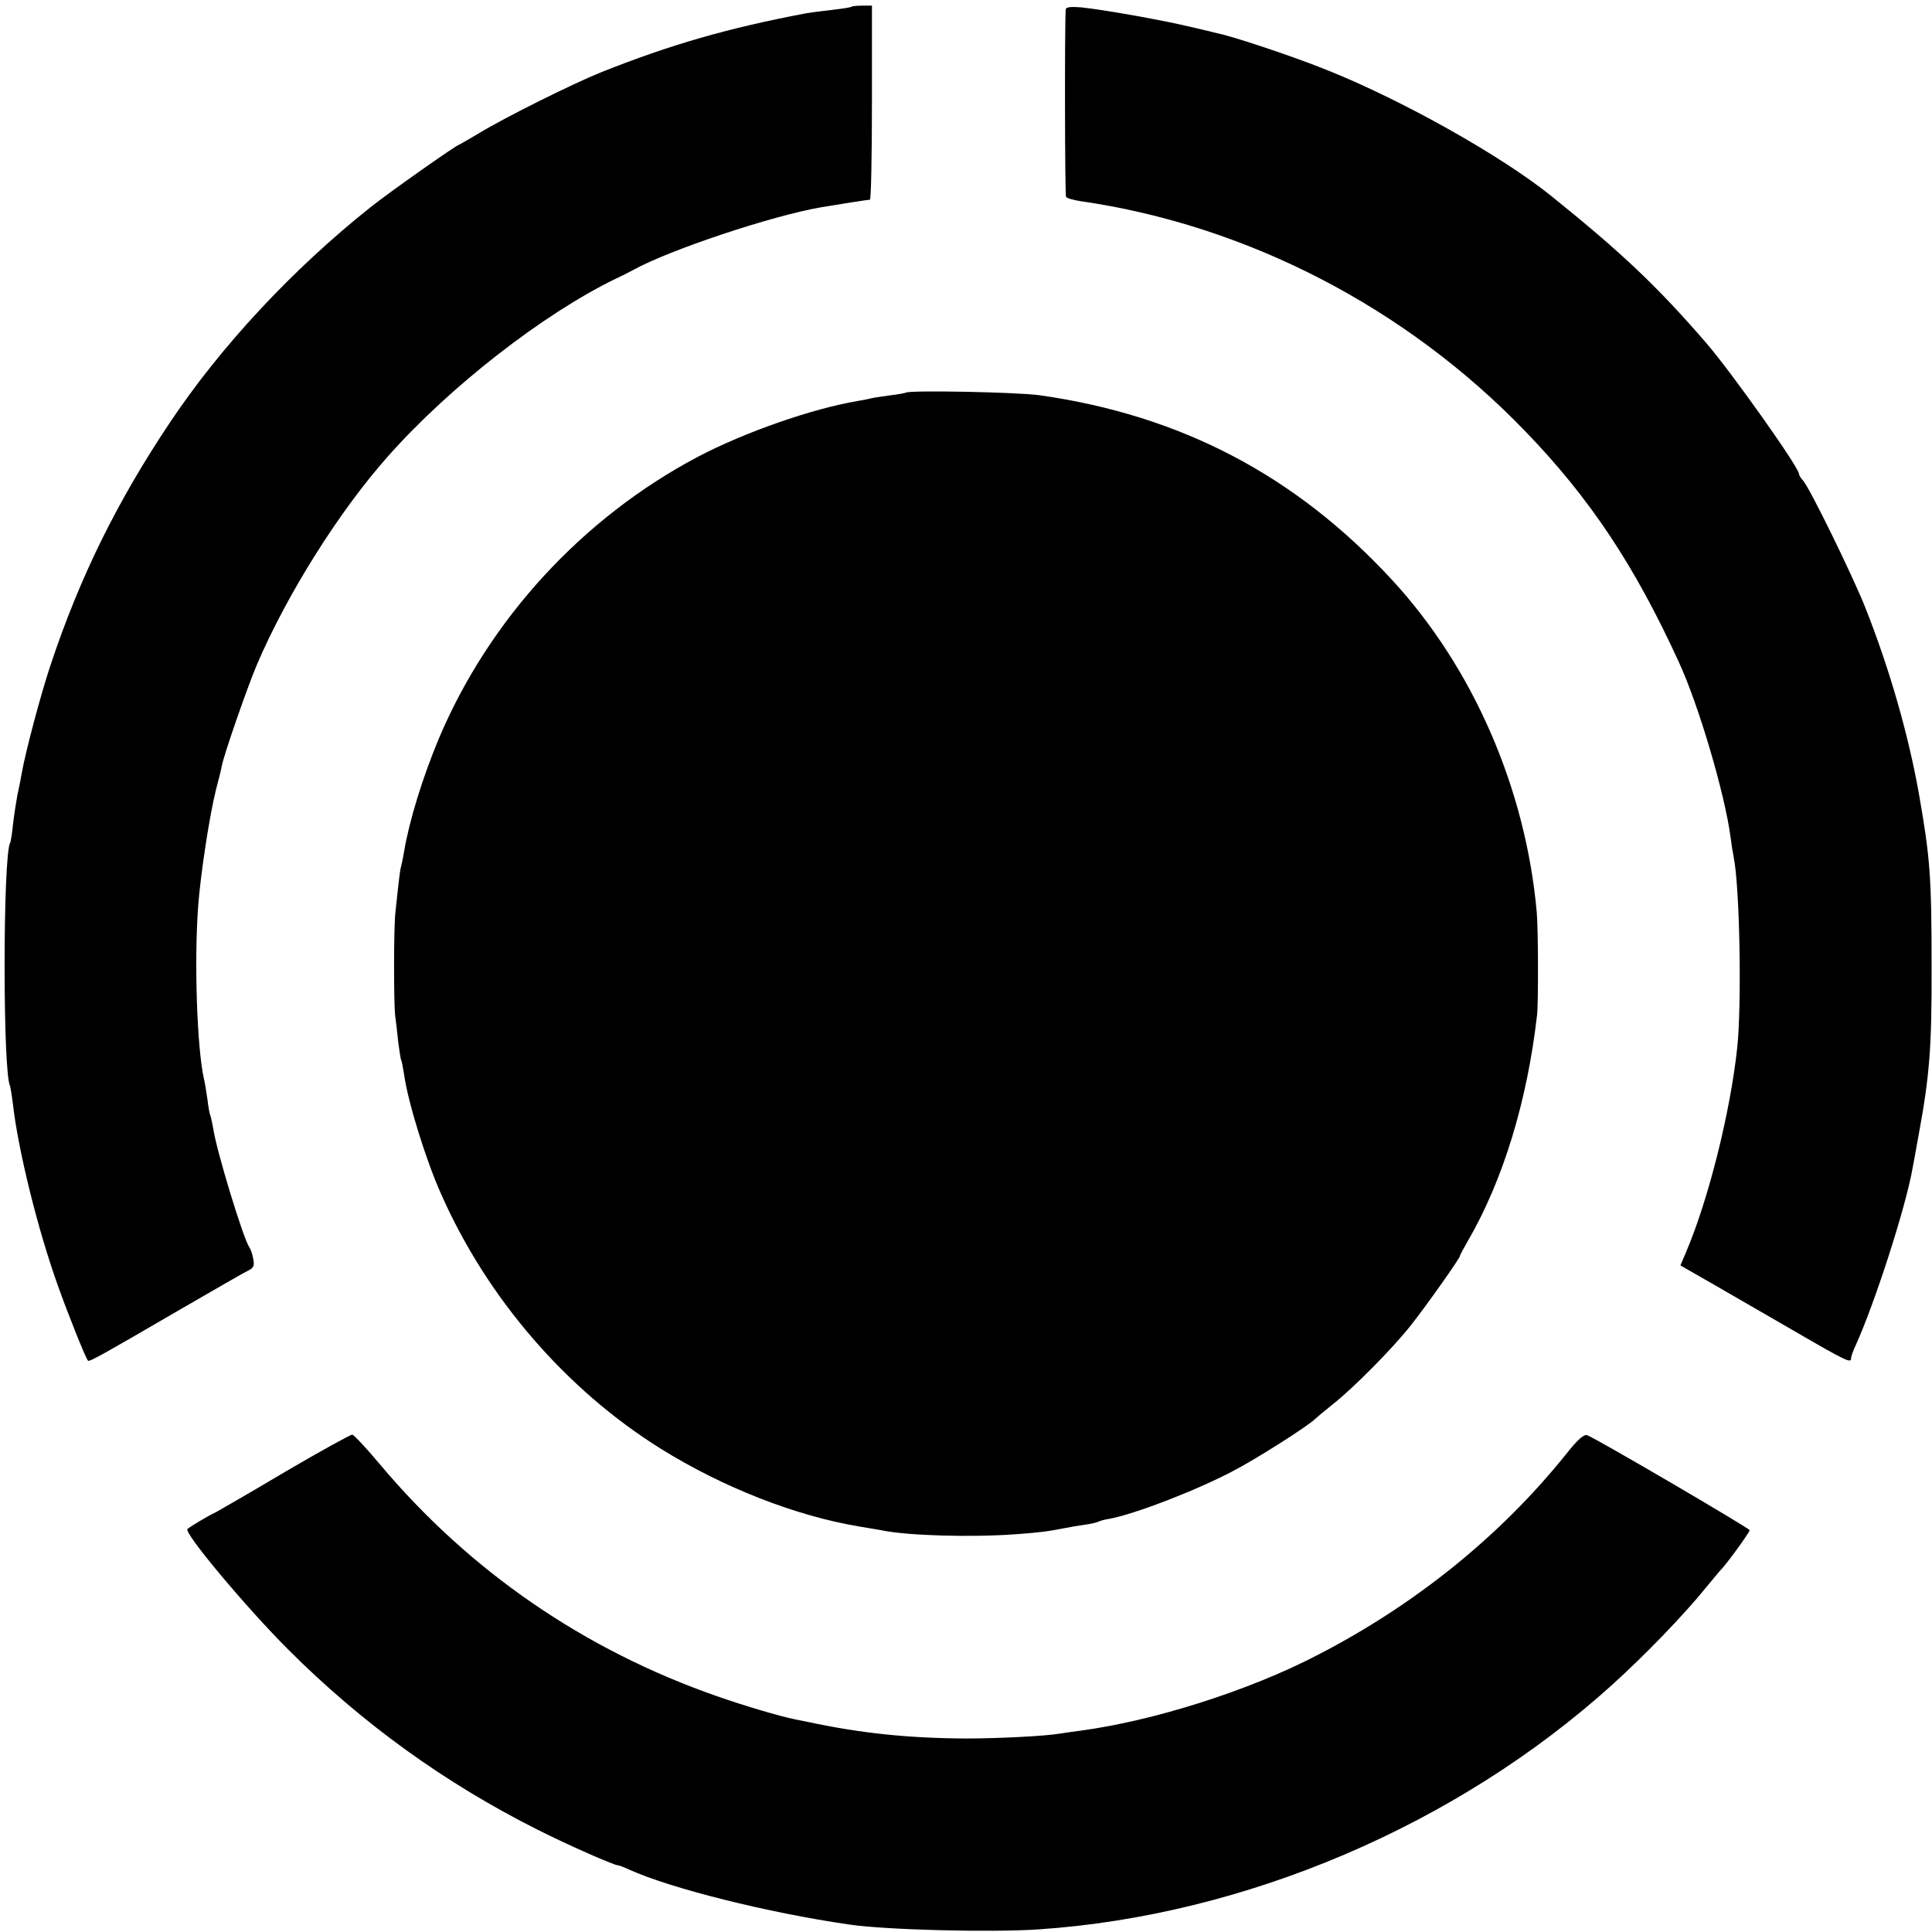
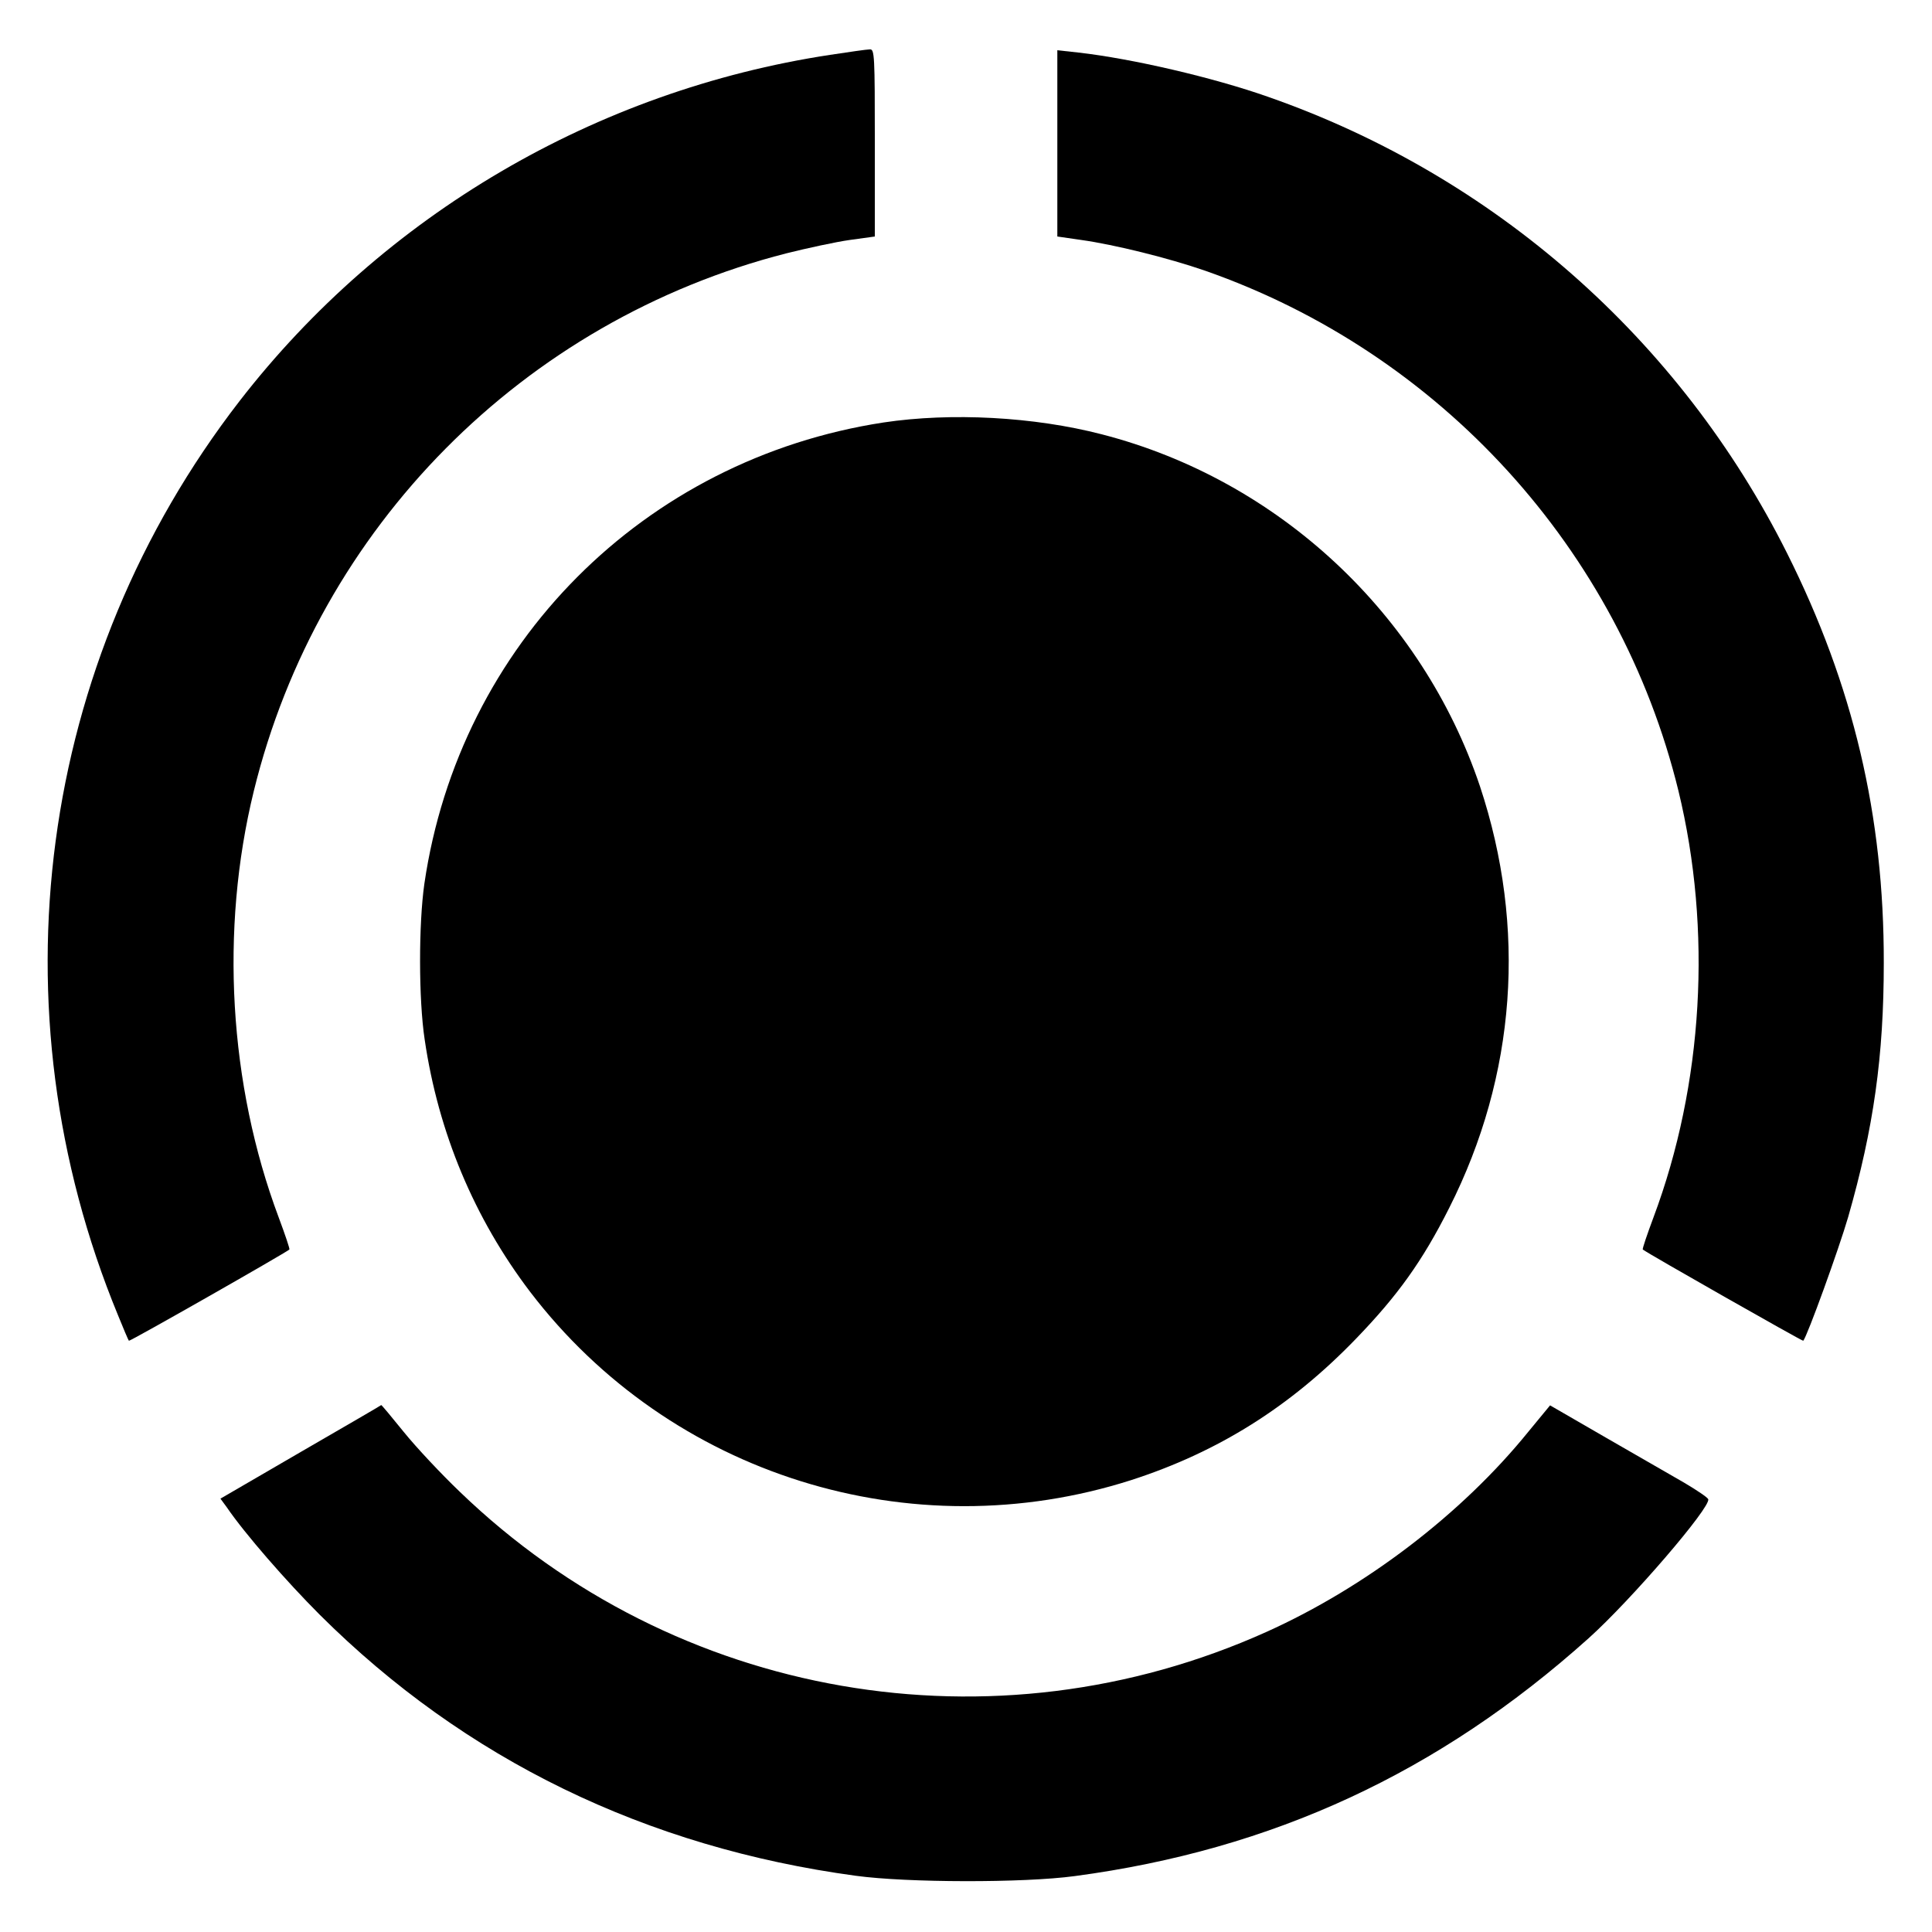
<svg xmlns="http://www.w3.org/2000/svg" version="1.0" width="16pt" height="16pt" viewBox="0 0 16 16" preserveAspectRatio="xMidYMid meet">
  <g transform="translate(0,16) scale(0.002399,-0.002399)" fill="#000000" stroke="none">
-     <path d="M2939 6646 c-2 -2 -33 -7 -69 -11 -36 -4 -74 -9 -85 -11 -275 -52 -471 -109 -710 -204 -101 -41 -330 -155 -419 -209 -37 -22 -70 -41 -71 -41 -8 0 -245 -167 -306 -216 -268 -213 -517 -480 -693 -744 -180 -269 -310 -531 -411 -835 -34 -101 -87 -301 -100 -375 -3 -19 -10 -53 -15 -75 -4 -22 -11 -67 -15 -100 -3 -32 -8 -62 -10 -65 -25 -43 -26 -796 0 -840 1 -3 6 -32 10 -65 18 -157 86 -433 156 -627 35 -98 95 -248 103 -256 5 -4 57 25 311 173 121 70 230 133 243 139 18 9 21 16 16 41 -3 17 -10 35 -14 40 -20 29 -112 329 -124 409 -4 21 -8 41 -10 45 -2 3 -7 29 -10 56 -4 28 -9 59 -12 70 -24 108 -34 404 -20 595 8 111 40 319 62 405 9 33 18 70 20 82 8 40 86 265 120 346 104 244 285 532 454 722 212 239 534 490 785 612 22 10 49 24 60 30 126 70 481 188 650 217 71 12 161 26 168 26 4 0 7 151 7 335 l0 335 -33 0 c-19 0 -36 -2 -38 -4z" />
-     <path d="M3679 6637 c-4 -47 -3 -641 1 -647 3 -5 25 -11 50 -15 575 -83 1124 -367 1536 -795 222 -230 376 -461 529 -795 69 -149 159 -455 179 -605 3 -25 8 -56 11 -70 21 -105 28 -509 12 -658 -24 -224 -100 -526 -177 -706 l-19 -45 117 -67 c64 -37 189 -109 277 -160 179 -104 195 -111 195 -94 0 7 7 26 15 43 66 145 174 478 198 617 3 14 12 66 21 115 37 201 45 300 44 580 0 305 -5 374 -43 590 -36 206 -103 439 -187 650 -44 110 -191 411 -214 436 -8 8 -14 19 -14 23 0 22 -229 345 -317 448 -169 196 -292 313 -538 511 -174 140 -517 332 -775 435 -111 45 -321 115 -375 126 -11 3 -58 14 -105 25 -99 23 -291 57 -367 65 -37 3 -53 1 -54 -7z" />
-     <path d="M3127 5314 c-1 -1 -25 -6 -52 -9 -28 -4 -57 -8 -65 -10 -8 -2 -31 -7 -50 -10 -155 -26 -388 -107 -550 -192 -398 -210 -721 -561 -895 -973 -56 -134 -102 -283 -120 -390 -3 -19 -8 -42 -10 -50 -4 -13 -7 -38 -20 -160 -6 -51 -6 -308 -1 -355 3 -22 8 -65 11 -95 4 -30 8 -57 10 -60 2 -3 6 -26 10 -50 13 -94 75 -295 128 -413 159 -360 432 -675 757 -878 215 -134 465 -232 685 -269 33 -5 70 -12 82 -14 90 -18 307 -24 458 -13 83 6 107 9 175 22 14 3 43 8 65 11 22 3 43 8 48 11 4 2 20 7 35 9 88 16 301 98 428 165 81 42 257 154 284 180 8 8 38 32 65 54 71 57 201 188 266 270 55 70 169 231 169 239 0 3 13 27 28 53 121 209 204 481 238 778 5 42 4 301 -1 355 -38 427 -220 845 -500 1148 -332 360 -729 568 -1216 637 -79 11 -452 18 -462 9z" />
-     <path d="M985 1589 c-121 -72 -229 -134 -240 -140 -28 -13 -88 -49 -98 -58 -13 -13 203 -271 348 -416 254 -254 539 -460 861 -622 103 -52 264 -123 278 -123 4 0 22 -7 39 -15 141 -64 475 -148 757 -189 128 -19 490 -28 655 -17 714 48 1444 360 1980 844 118 107 248 242 325 337 25 30 47 57 50 60 17 15 100 130 100 137 -1 7 -525 314 -561 328 -11 4 -33 -15 -74 -67 -225 -280 -518 -517 -855 -691 -238 -124 -567 -228 -820 -262 -25 -3 -56 -8 -70 -10 -52 -9 -219 -17 -326 -17 -197 1 -363 18 -544 57 -14 3 -34 7 -45 9 -51 10 -179 48 -270 80 -459 160 -854 432 -1164 801 -46 55 -89 101 -95 102 -6 0 -110 -57 -231 -128z" />
+     <path d="M2865 6480 c-808 -123 -1541 -553 -2038 -1195 -697 -901 -856 -2097 -420 -3155 19 -47 36 -87 38 -89 3 -3 537 301 554 315 2 2 -15 52 -37 111 -172 459 -203 993 -86 1471 223 911 931 1625 1839 1857 72 18 169 39 218 46 l87 12 0 324 c0 301 -1 323 -17 322 -10 0 -72 -9 -138 -19z" />
+     <path d="M3650 6175 l0 -322 83 -12 c114 -16 300 -62 427 -106 812 -284 1430 -962 1634 -1795 117 -481 86 -1014 -86 -1473 -22 -59 -39 -109 -37 -111 16 -13 551 -317 554 -315 14 16 123 317 155 427 88 307 123 556 123 877 1 508 -105 958 -334 1415 -370 739 -1012 1303 -1791 1575 -190 67 -470 132 -655 153 l-73 8 0 -321z" />
+     <path d="M3050 5211 c-828 -127 -1464 -766 -1585 -1592 -20 -139 -20 -400 1 -538 47 -321 171 -617 364 -871 483 -633 1315 -893 2075 -650 300 97 549 253 775 487 144 149 230 268 323 453 231 457 268 967 106 1455 -200 595 -696 1058 -1305 1215 -235 61 -521 76 -754 41z" />
+     <path d="M1038 1657 l-277 -161 22 -30 c62 -91 206 -256 321 -371 501 -499 1126 -803 1851 -901 176 -24 578 -25 755 -1 683 91 1257 357 1774 821 146 131 422 452 413 480 -2 6 -39 31 -83 57 -43 25 -165 95 -271 156 l-192 111 -75 -91 c-230 -284 -562 -537 -904 -691 -942 -424 -2041 -233 -2784 483 -65 62 -152 155 -194 207 -42 52 -77 94 -78 93 0 -1 -126 -74 -278 -162z" />
  </g>
</svg>
